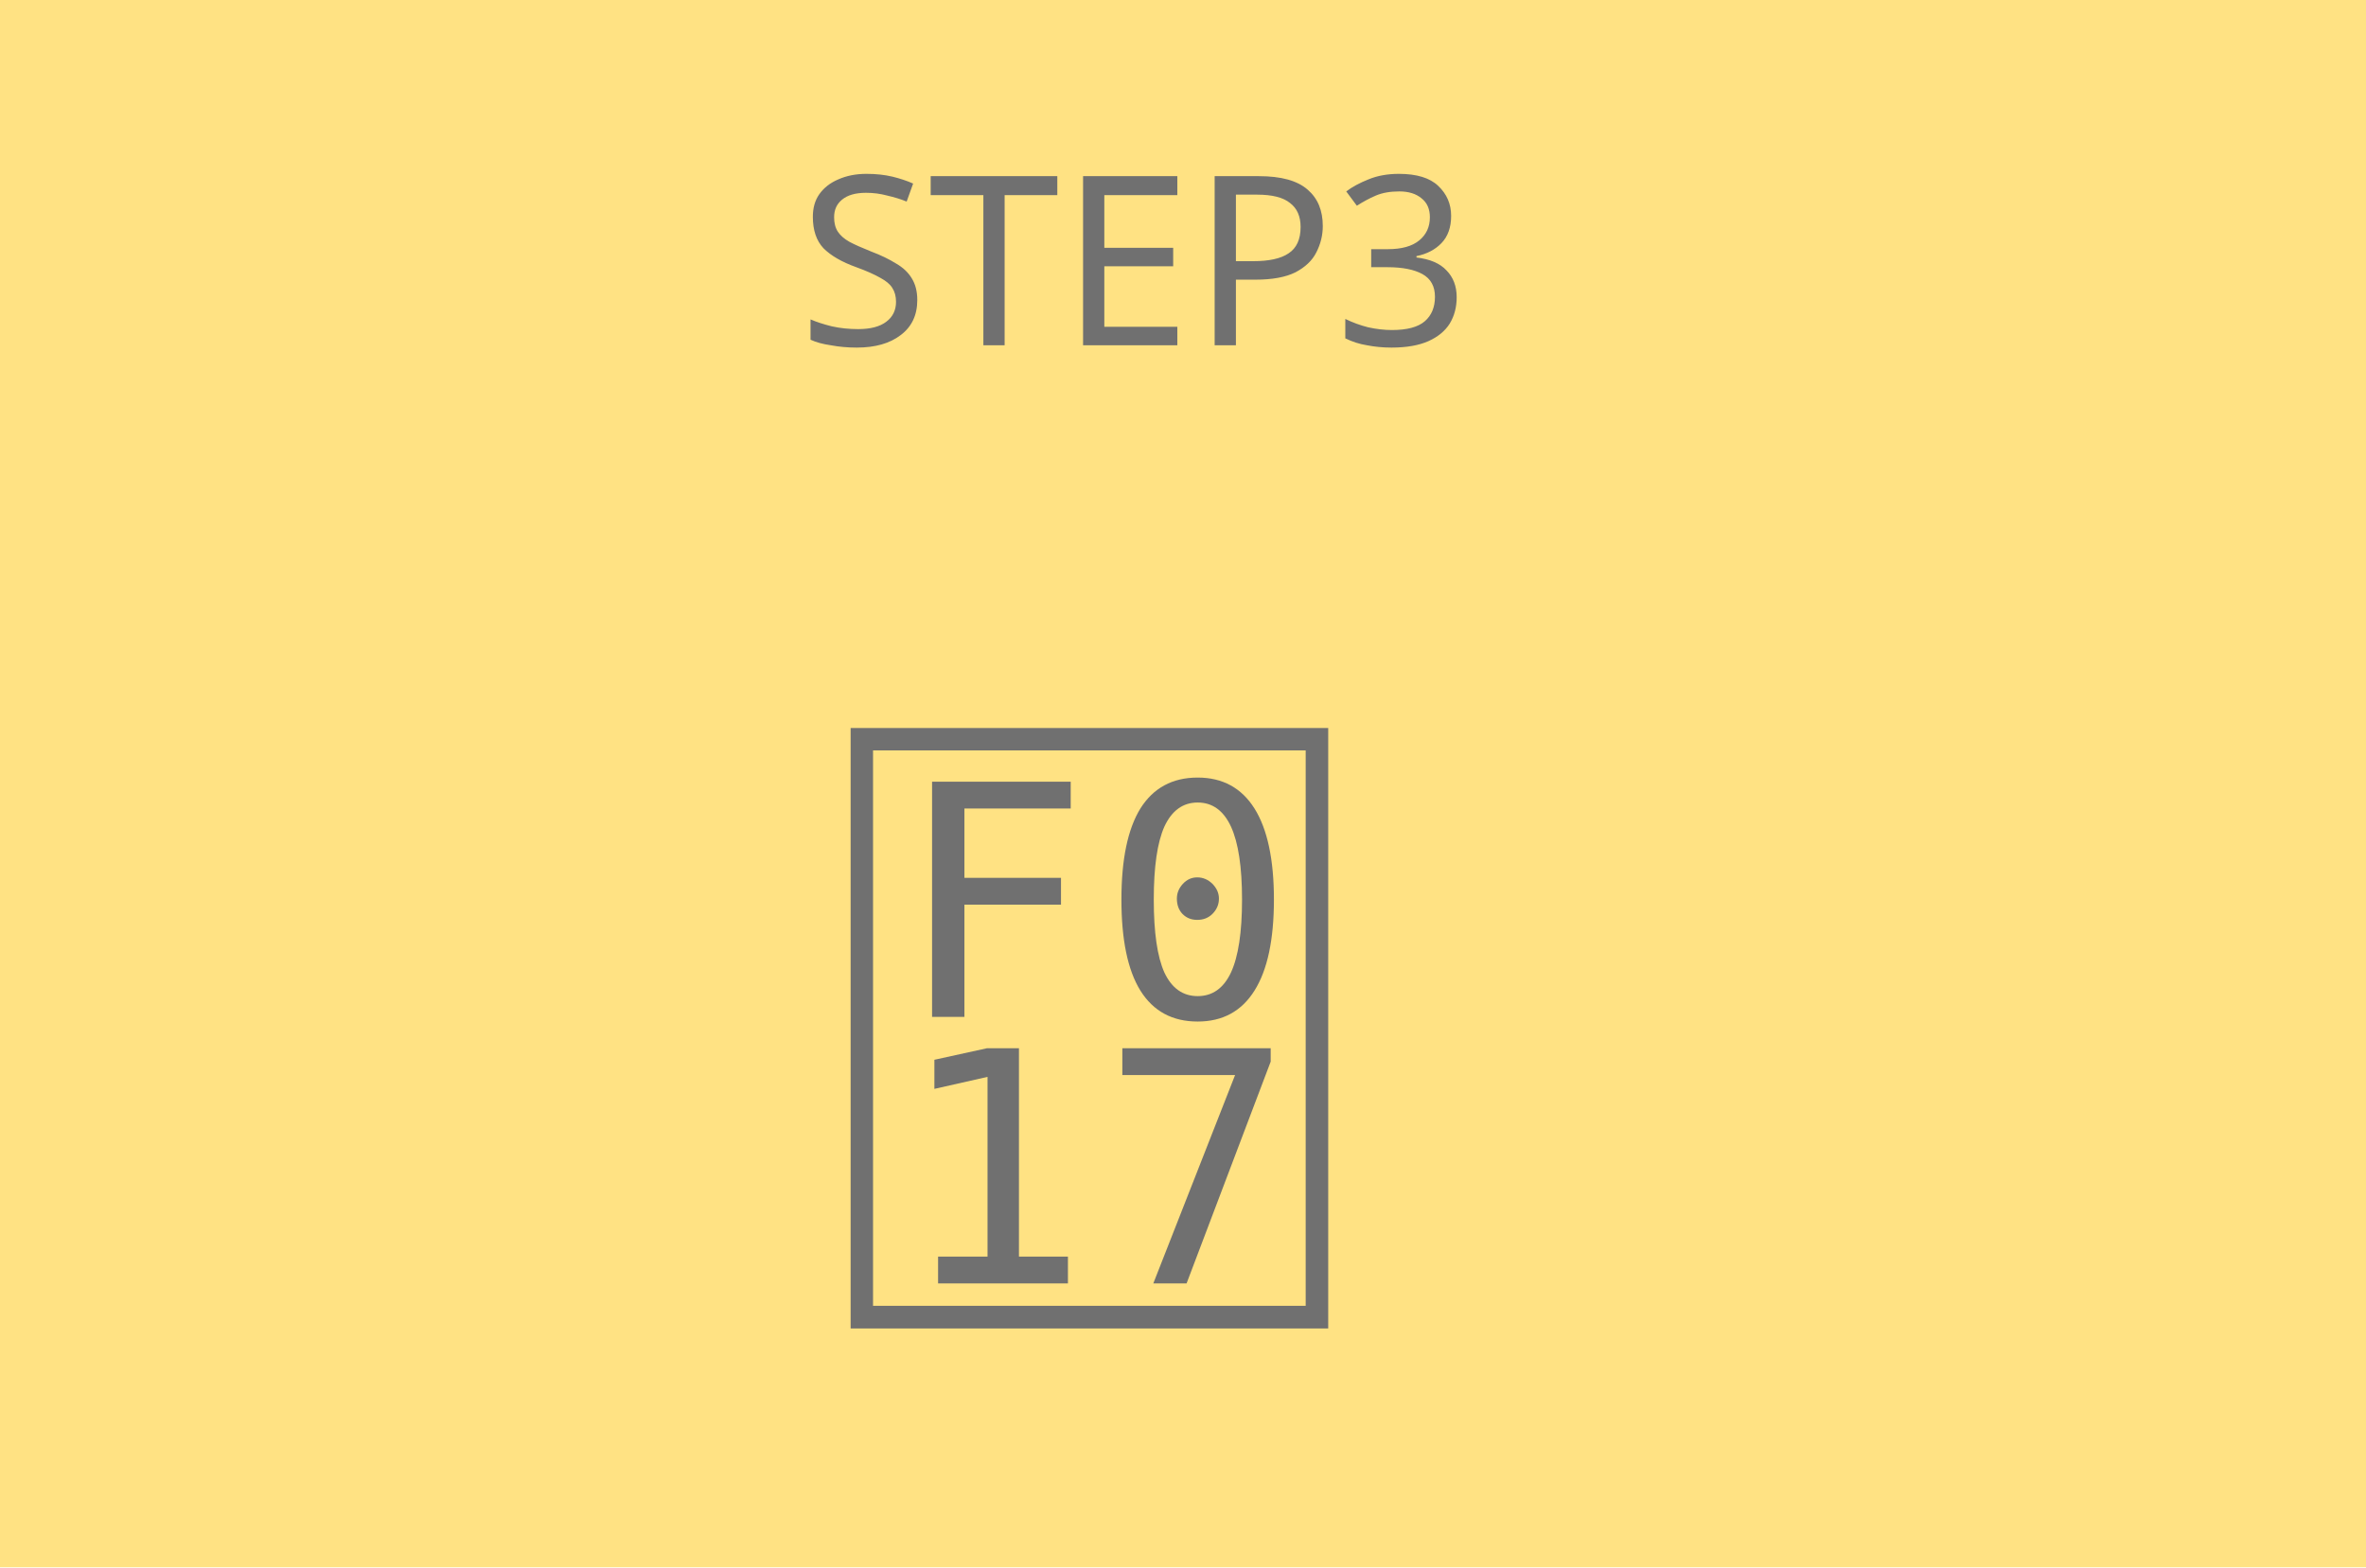
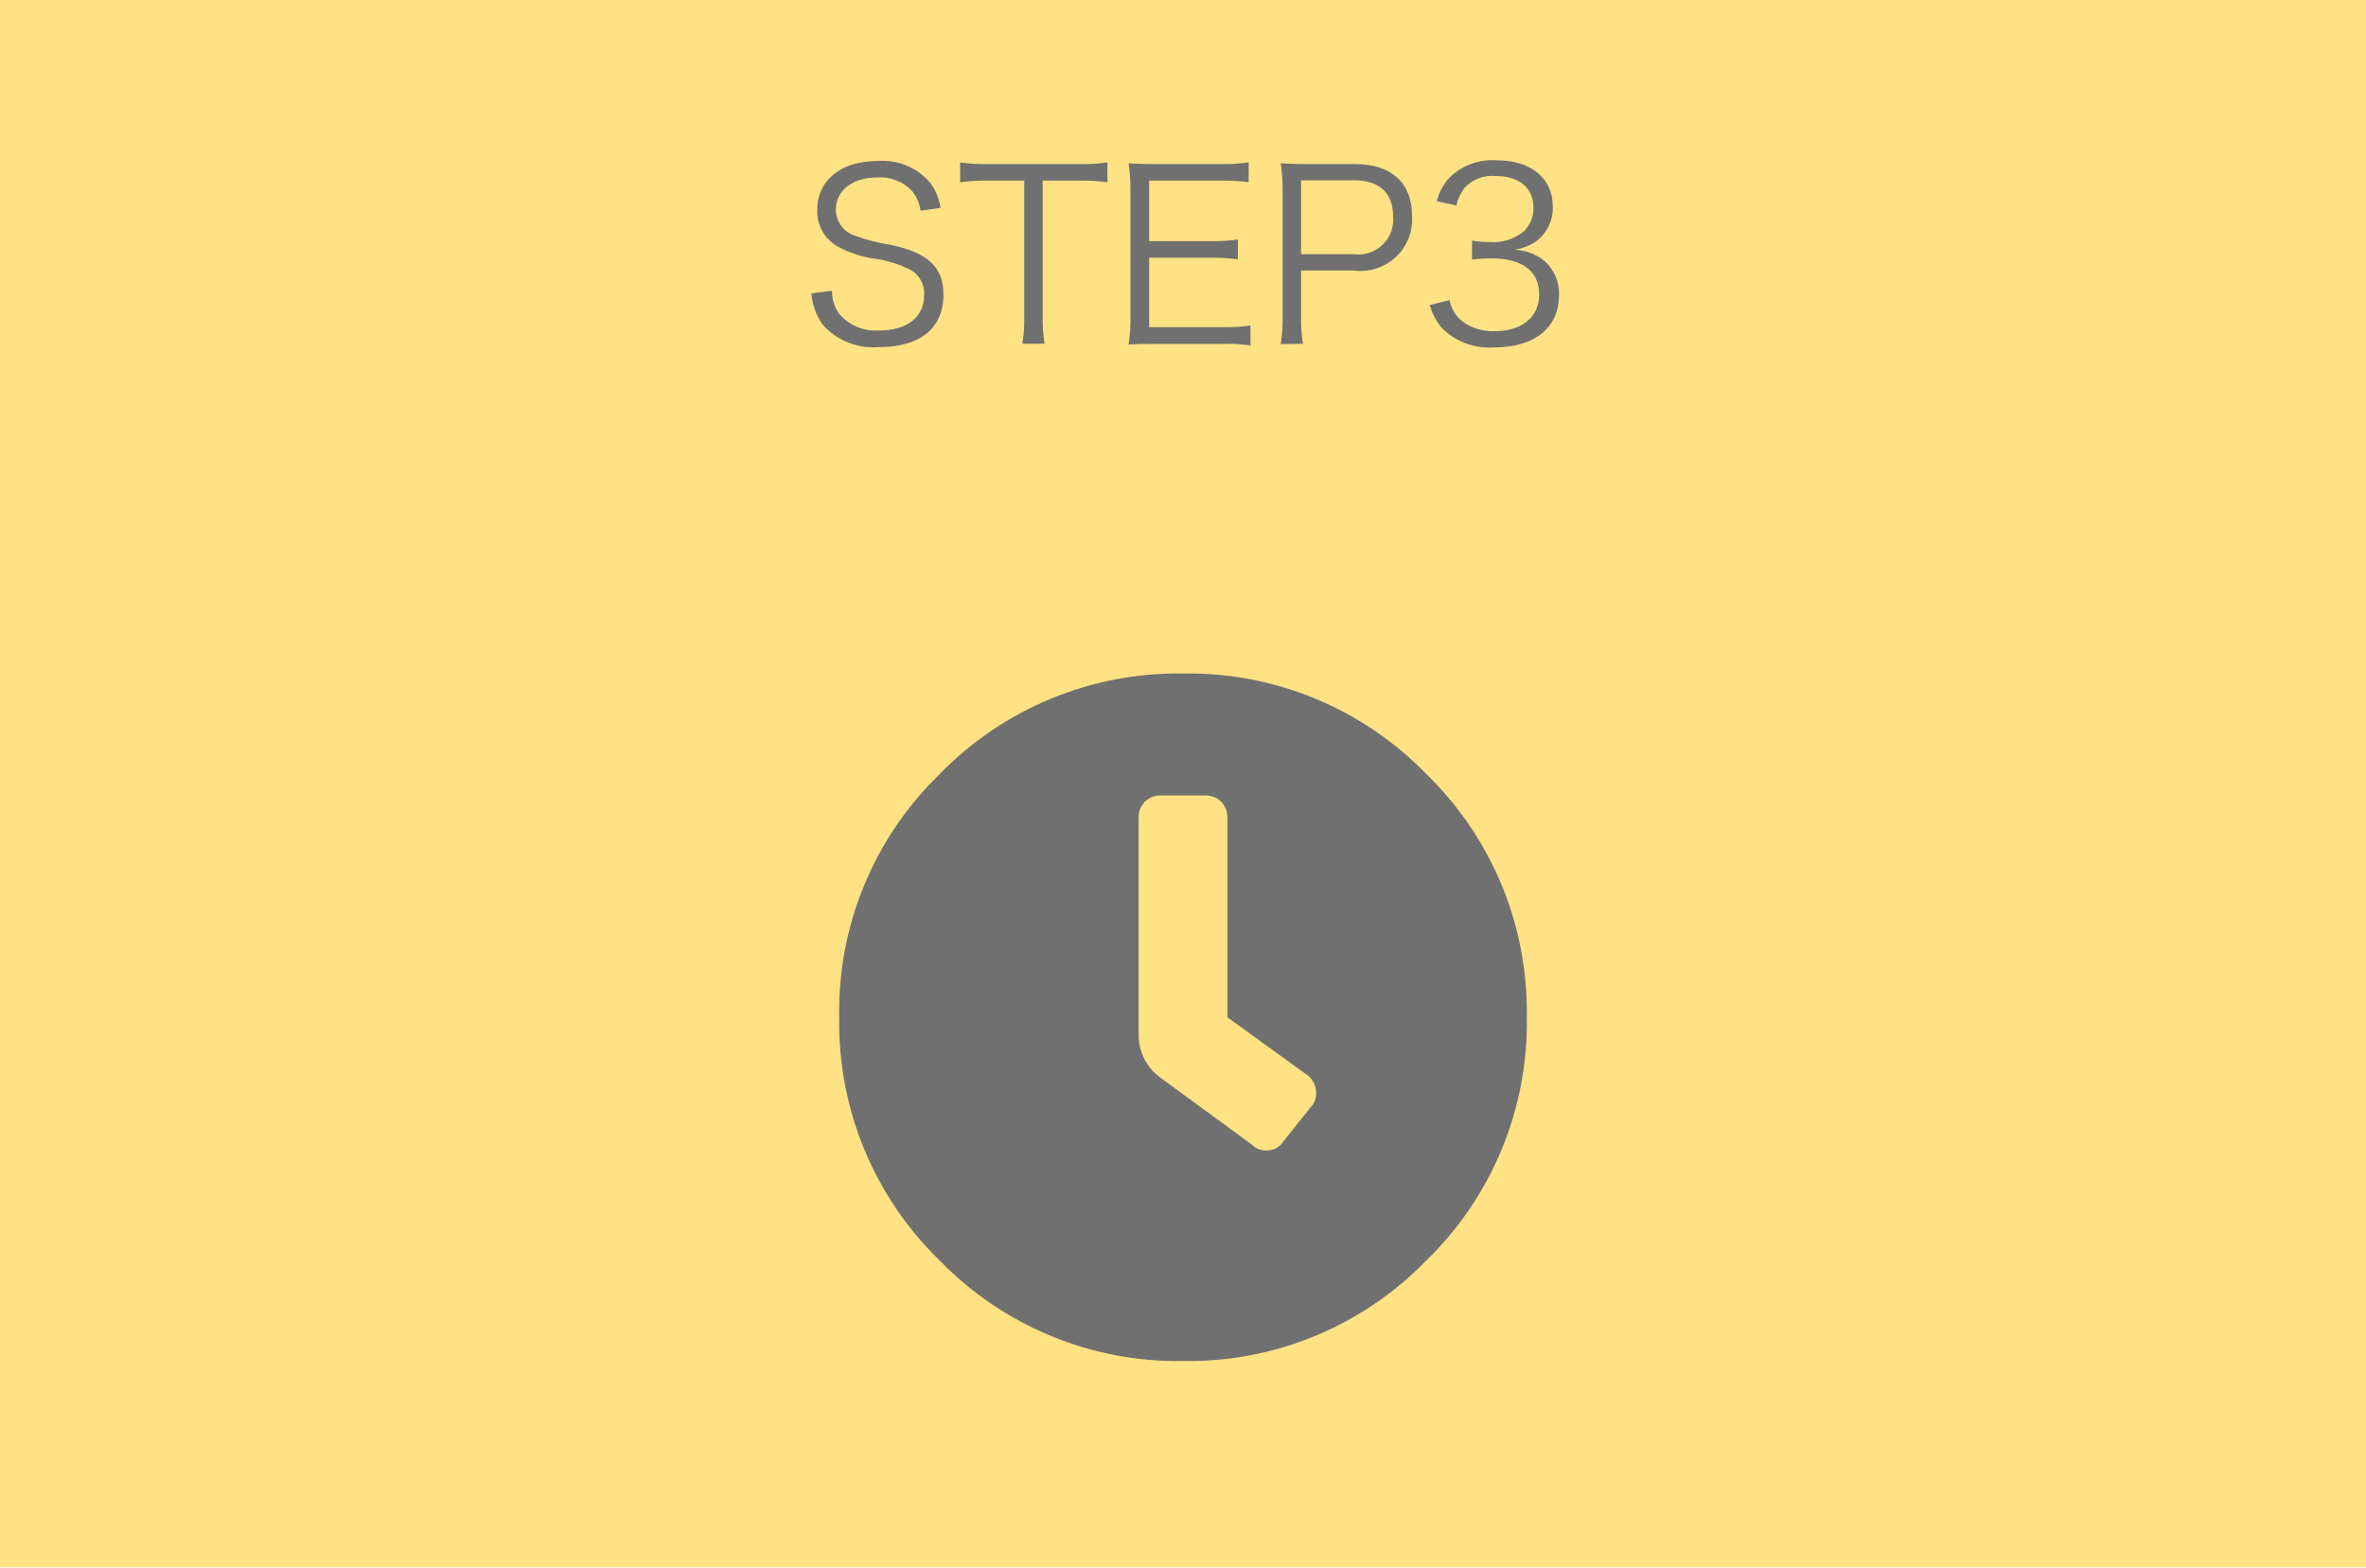
<svg xmlns="http://www.w3.org/2000/svg" id="グループ_35" data-name="グループ 35" width="80" height="53" viewBox="0 0 80 53">
  <rect id="長方形_5" data-name="長方形 5" width="80" height="53" fill="#ffe283" />
-   <text id="STEP3" transform="translate(27 11.676)" fill="#707070" font-size="8" font-family="HiraKakuProN-W3, Hiragino Kaku Gothic ProN">
-     <tspan x="0" y="0">STEP3</tspan>
-   </text>
-   <text id="_" data-name="" transform="translate(28 43.4)" fill="#707070" font-size="24" font-family="FontAwesome5Free-Solid, 'Font Awesome 5 Free'">
-     <tspan x="0" y="0"></tspan>
-   </text>
+   <path id="パス_9" data-name="パス 9" d="M4.8-4.648A1.848,1.848,0,0,0,4.448-5.5,2.108,2.108,0,0,0,2.68-6.232c-1.24,0-2.048.648-2.048,1.656a1.366,1.366,0,0,0,.744,1.264,3.628,3.628,0,0,0,1.088.368,3.932,3.932,0,0,1,1.32.392.914.914,0,0,1,.464.856C4.248-.952,3.672-.5,2.72-.5a1.62,1.62,0,0,1-1.336-.552,1.246,1.246,0,0,1-.248-.792l-.7.088A2.061,2.061,0,0,0,.816-.7a2.284,2.284,0,0,0,1.928.76C4.12.056,4.9-.584,4.9-1.712,4.9-2.64,4.384-3.128,3.1-3.4A5.857,5.857,0,0,1,1.96-3.688a.942.942,0,0,1-.7-.9c0-.648.576-1.088,1.4-1.088a1.484,1.484,0,0,1,1.184.464,1.306,1.306,0,0,1,.28.664Zm3.456-.92H9.5a5.754,5.754,0,0,1,.944.056v-.672a5.627,5.627,0,0,1-.944.056H6.376a5.641,5.641,0,0,1-.912-.056v.672a5.75,5.75,0,0,1,.92-.056H7.632V-.952a4.77,4.77,0,0,1-.064.9H8.32a4.934,4.934,0,0,1-.064-.9Zm7.024,4.9a5.925,5.925,0,0,1-.888.056H11.856V-2.96h2.1a5.426,5.426,0,0,1,.9.056v-.672a6.259,6.259,0,0,1-.9.056h-2.1V-5.568H14.32a5.622,5.622,0,0,1,.9.056v-.672a5.965,5.965,0,0,1-.9.056H12.04c-.384,0-.6-.008-.88-.024a5.9,5.9,0,0,1,.064.912V-.976a5.507,5.507,0,0,1-.064.952c.272-.016.5-.024.88-.024h2.344a5.239,5.239,0,0,1,.9.056Zm1.776.616a4.878,4.878,0,0,1-.064-.9V-2.528h1.784a1.745,1.745,0,0,0,1.968-1.856c0-1.112-.7-1.744-1.928-1.744H17.184c-.368,0-.592-.008-.88-.024a5.9,5.9,0,0,1,.064.912v4.3a4.953,4.953,0,0,1-.064.9ZM16.992-3.08v-2.5h1.784c.864,0,1.328.424,1.328,1.224A1.179,1.179,0,0,1,18.776-3.08Zm4.352,1.72a2.078,2.078,0,0,0,.408.776,2.285,2.285,0,0,0,1.792.656c1.336,0,2.168-.672,2.168-1.752a1.465,1.465,0,0,0-.536-1.208,1.716,1.716,0,0,0-.984-.344,1.643,1.643,0,0,0,.752-.288,1.405,1.405,0,0,0,.56-1.168c0-.96-.736-1.568-1.9-1.568a2.078,2.078,0,0,0-1.592.584,1.824,1.824,0,0,0-.432.8l.664.144A1.514,1.514,0,0,1,22.5-5.3a1.257,1.257,0,0,1,1.064-.424c.808,0,1.288.4,1.288,1.088a1.1,1.1,0,0,1-.32.776,1.6,1.6,0,0,1-1.168.368,3.412,3.412,0,0,1-.592-.048V-2.9a5.61,5.61,0,0,1,.64-.04c1.064,0,1.632.432,1.632,1.224,0,.76-.584,1.24-1.512,1.24A1.764,1.764,0,0,1,22.5-.768a1.208,1.208,0,0,1-.488-.76Z" transform="translate(27 11.676)" fill="#707070" />
+   <path id="パス_8" data-name="パス 8" d="M3.75-17.2A11.244,11.244,0,0,1,12-20.625a11.205,11.205,0,0,1,8.227,3.4A11.205,11.205,0,0,1,23.625-9a11.205,11.205,0,0,1-3.4,8.227A11.205,11.205,0,0,1,12,2.625a11.205,11.205,0,0,1-8.227-3.4A11.205,11.205,0,0,1,.375-9,11.167,11.167,0,0,1,3.75-17.2ZM16.313-5.953a.636.636,0,0,0,.188-.469.756.756,0,0,0-.281-.609L13.5-9v-6.75a.73.73,0,0,0-.211-.539.73.73,0,0,0-.539-.211h-1.5a.73.73,0,0,0-.539.211.73.73,0,0,0-.211.539v7.313a1.776,1.776,0,0,0,.7,1.453l3.141,2.3a.636.636,0,0,0,.469.188.631.631,0,0,0,.563-.281Z" transform="translate(28 43.4)" fill="#707070" />
</svg>
